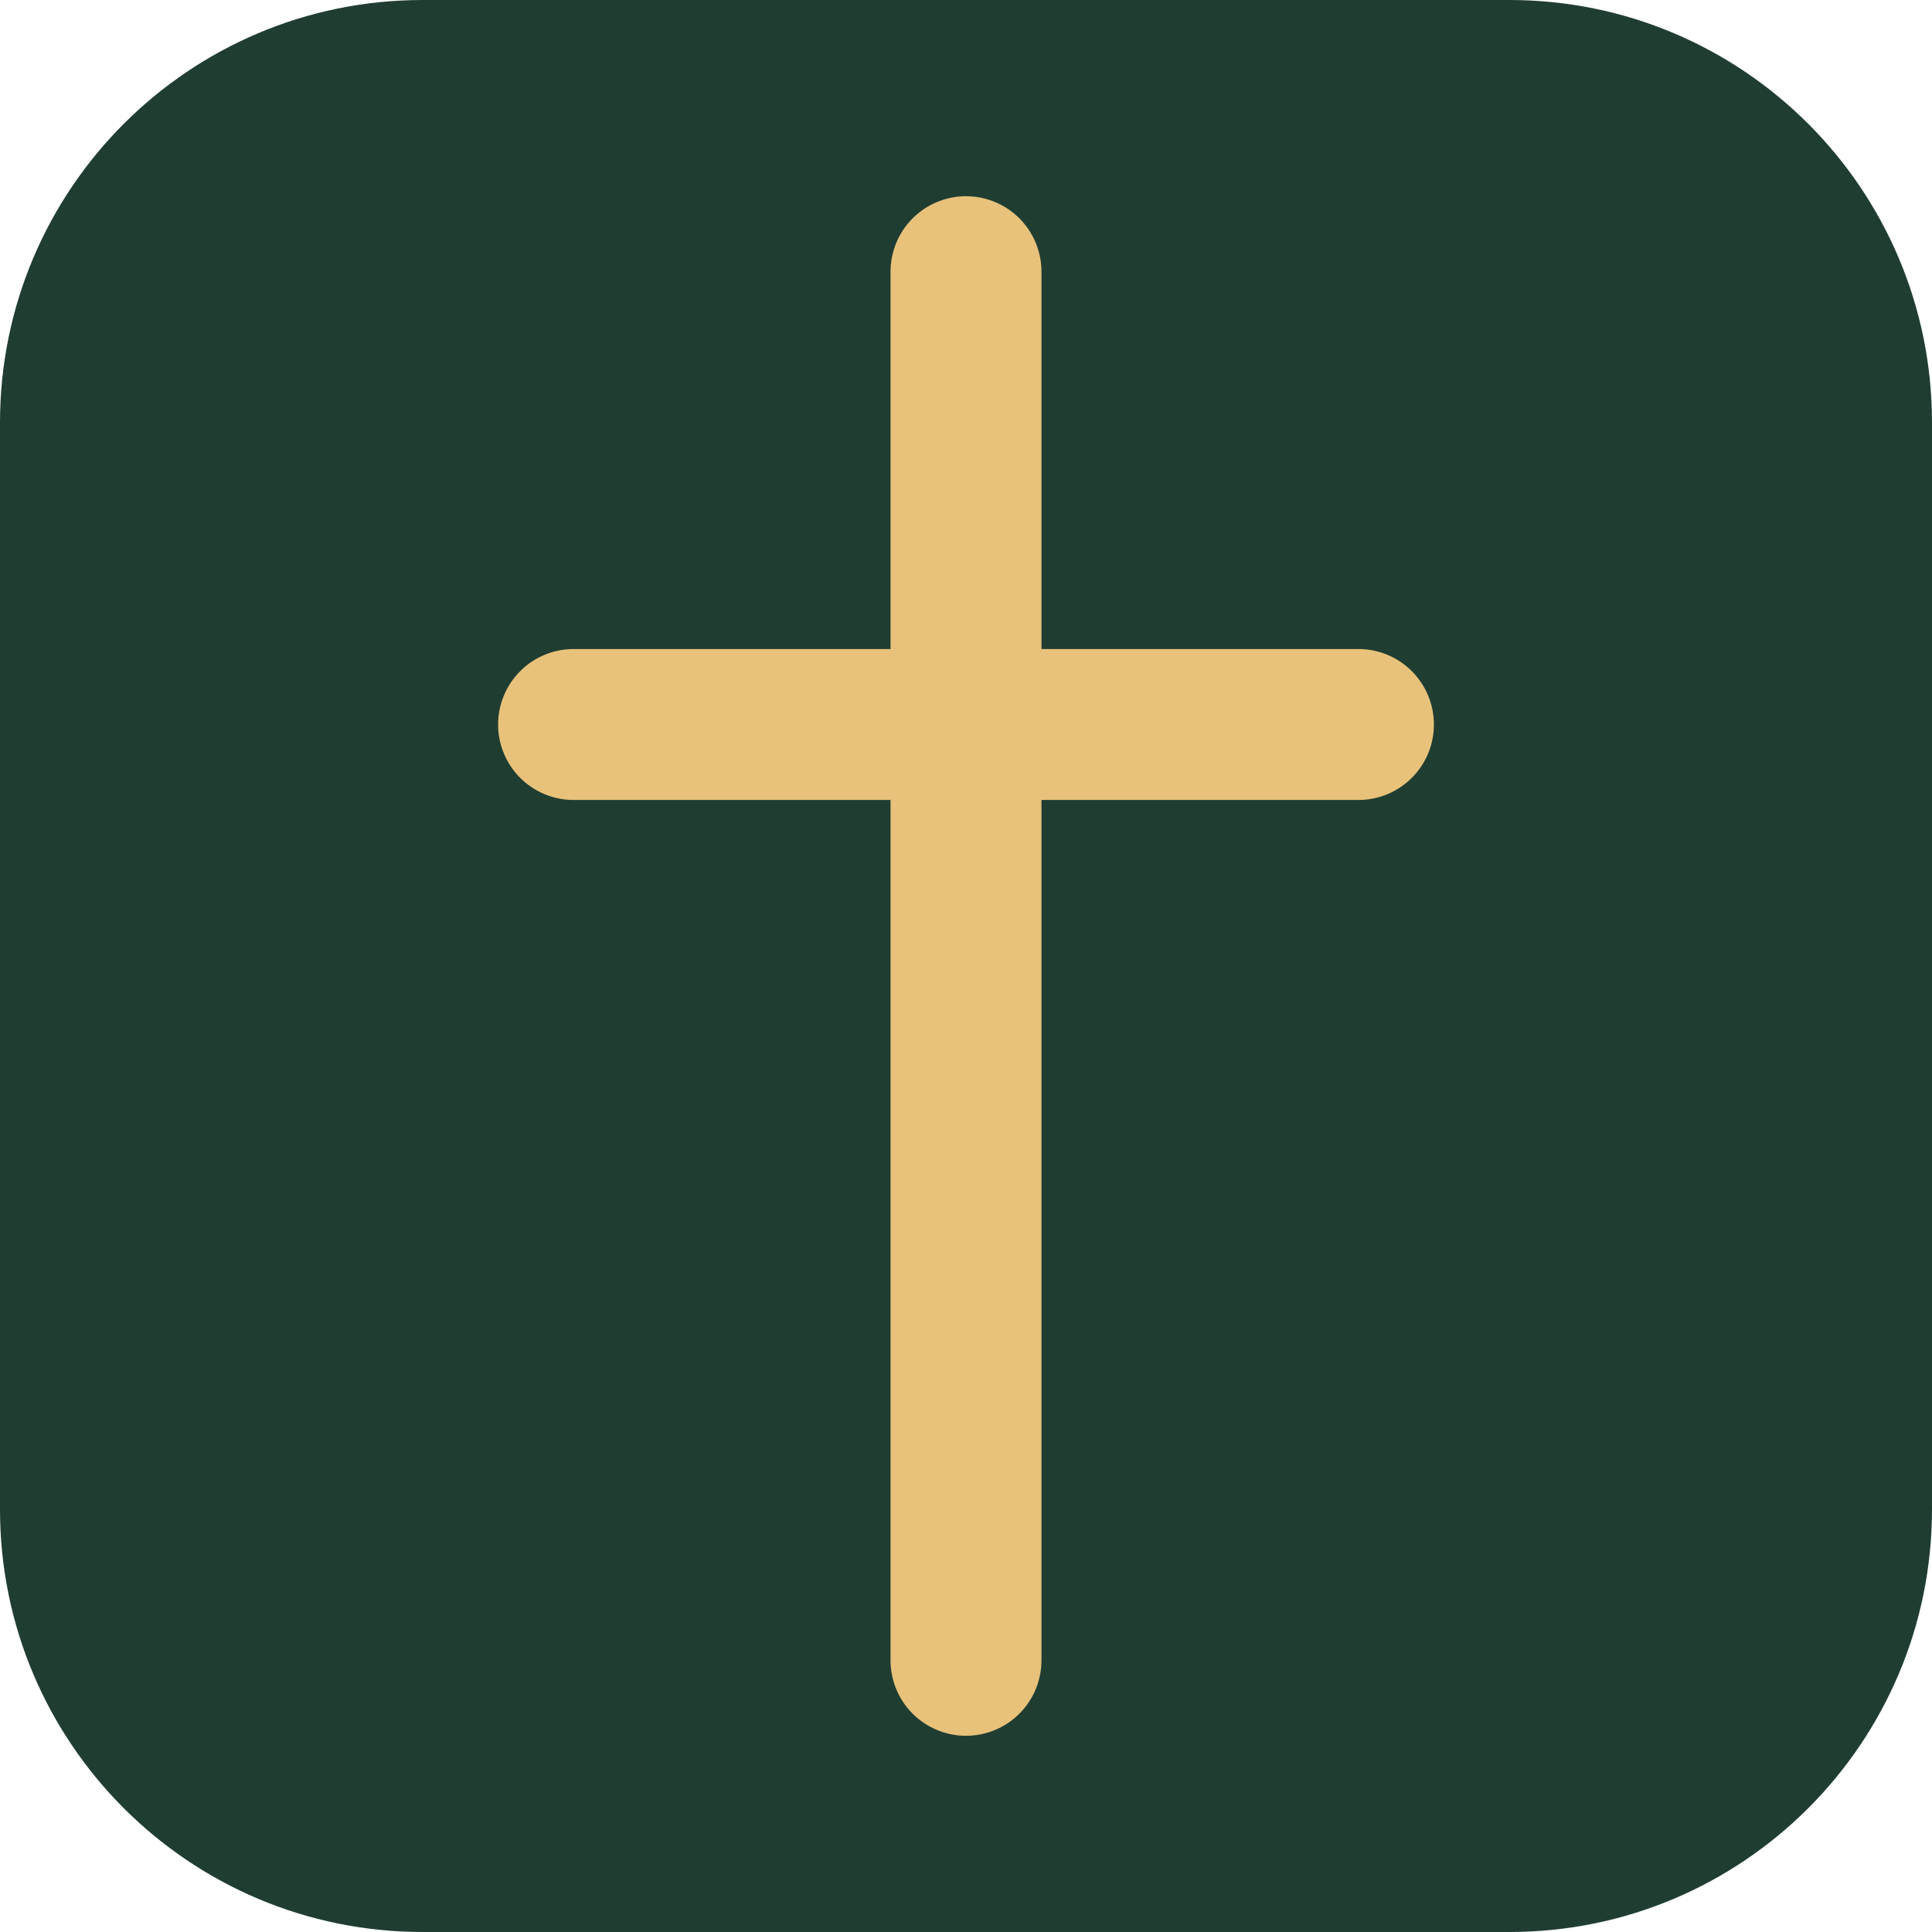
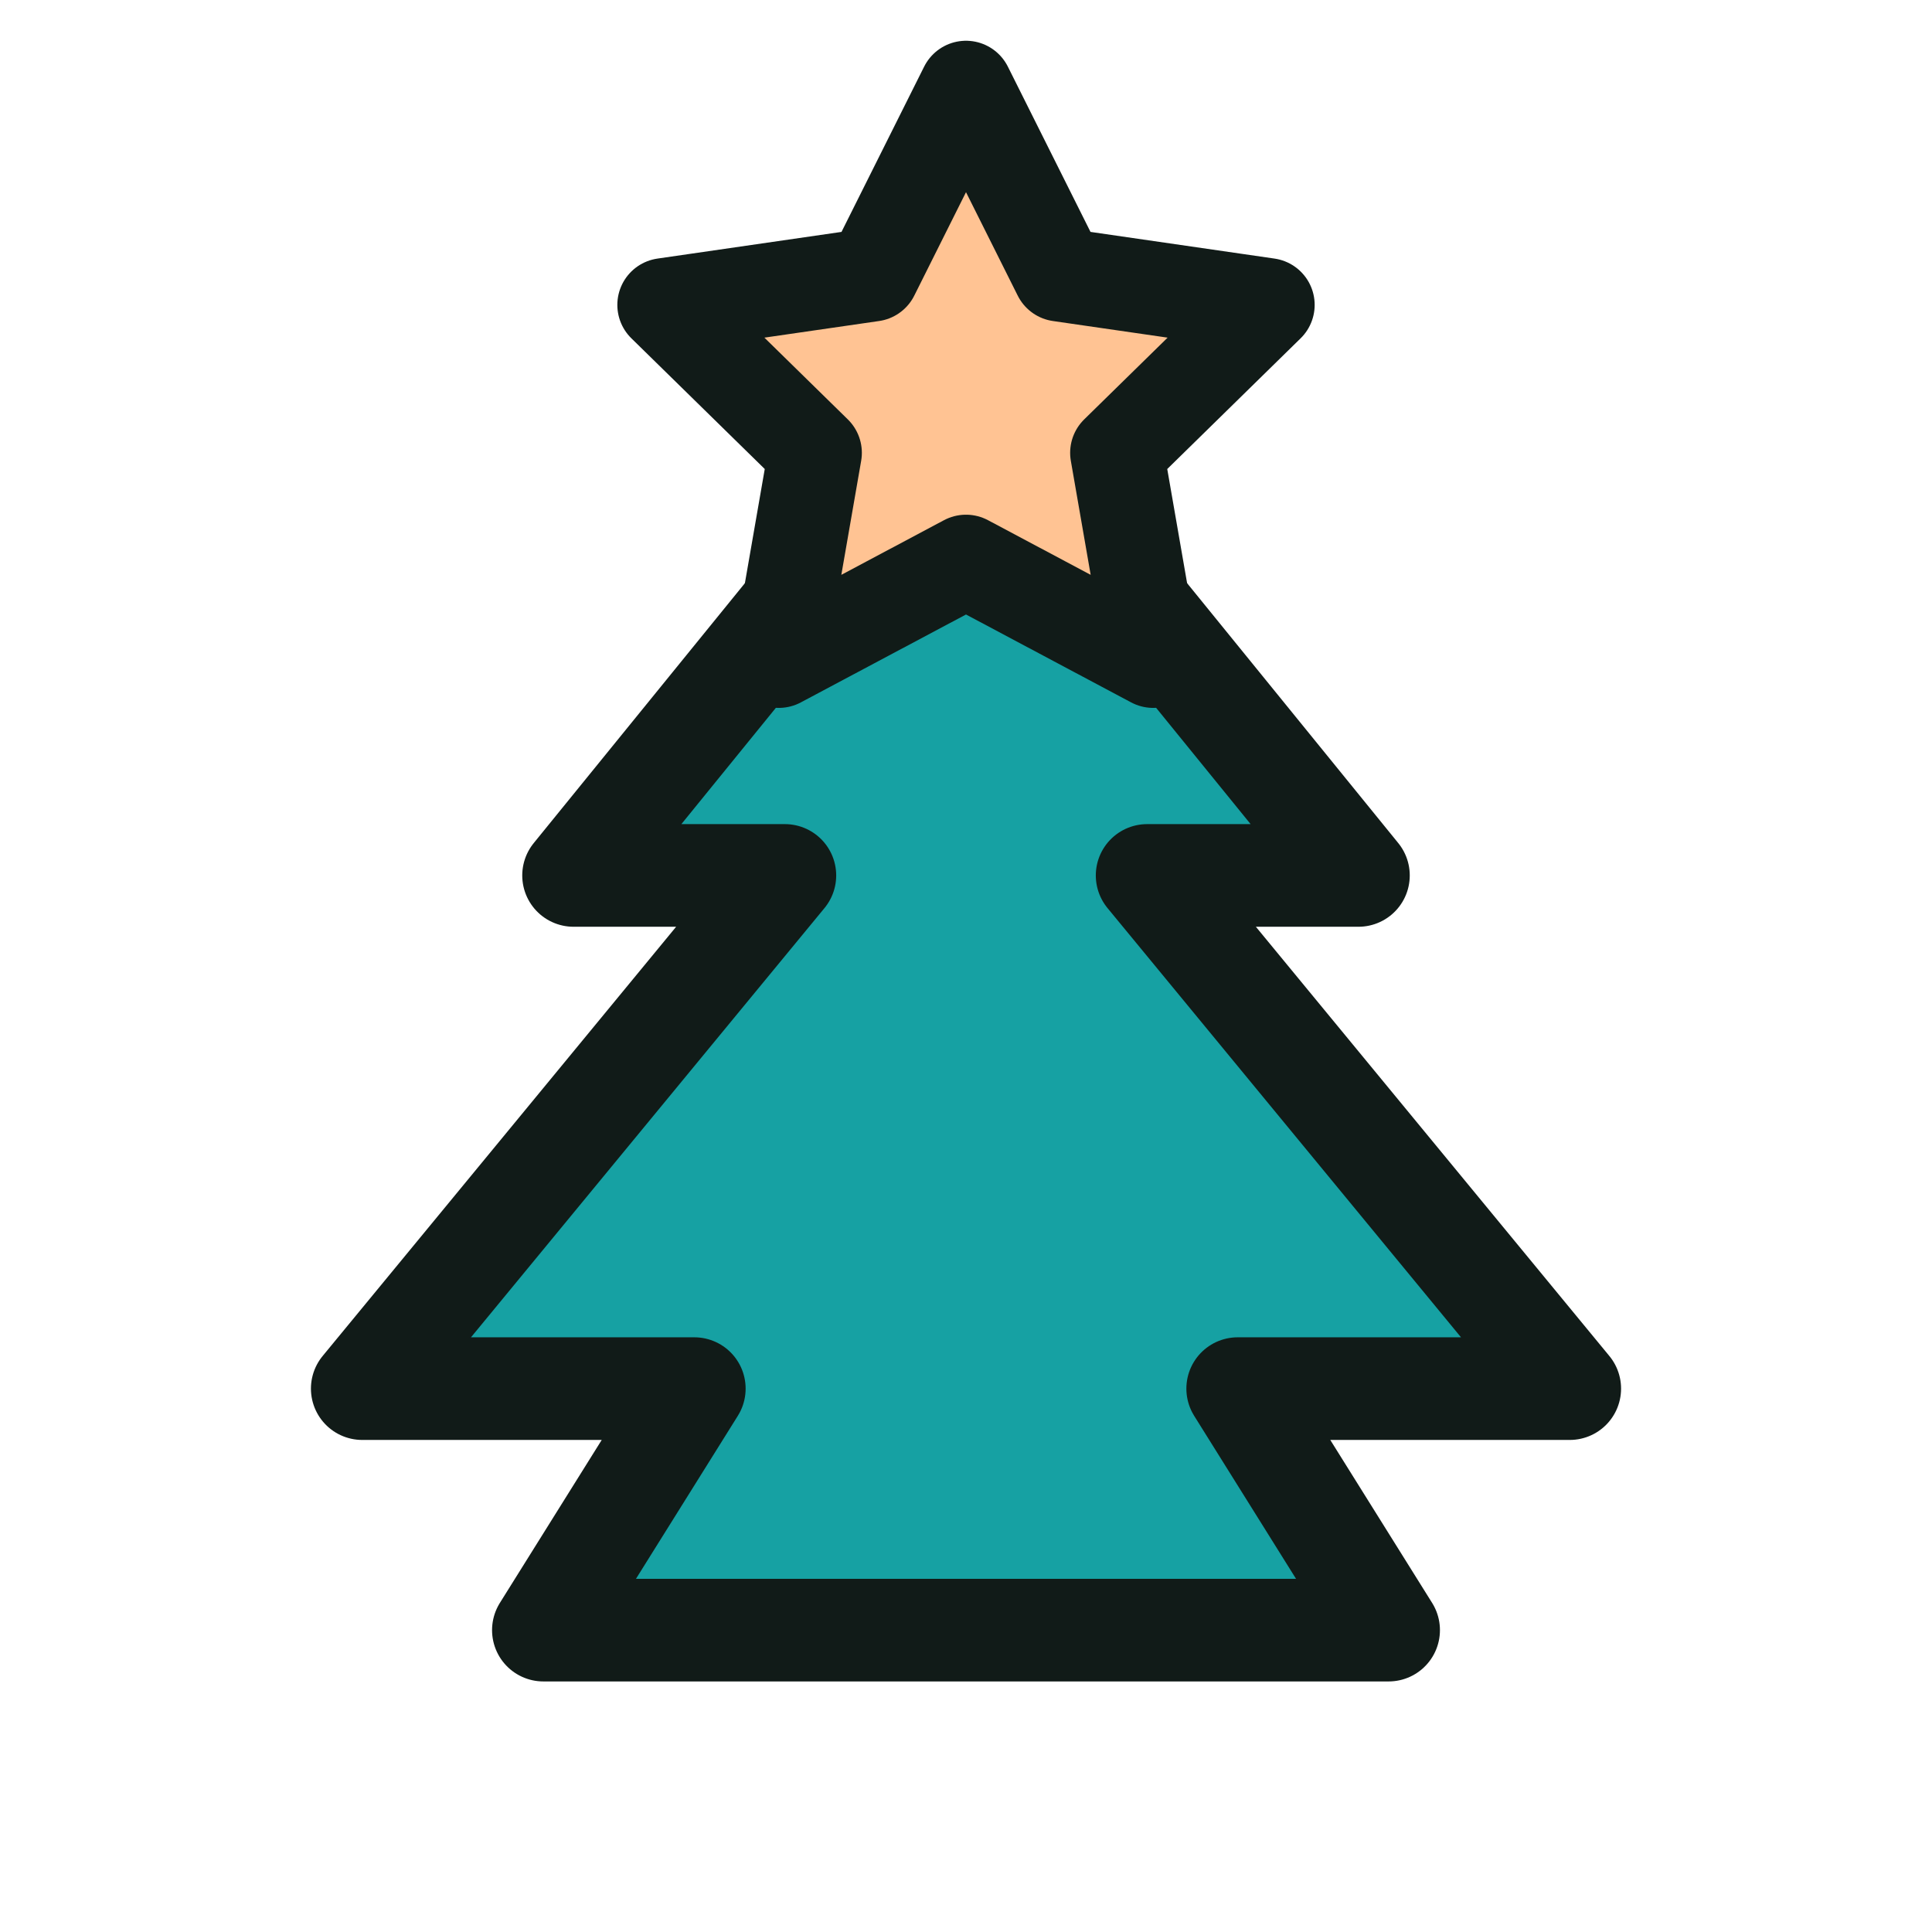
<svg xmlns="http://www.w3.org/2000/svg" viewBox="0 0 64 64">
-   <rect width="64" height="64" rx="14" fill="#203d32" />
-   <path d="M32 9v46M19 24h26" stroke="#e8c27a" stroke-linecap="round" stroke-width="5" />
+   <path d="M32 13 19 29h7l-14 17h11l-5 8h28l-5-8h11L38 29h7Z" fill="#16A1A3" stroke="#111b18" stroke-width="3.4" stroke-linejoin="round" />
+   <path d="m32 2.9 3.1 6.2 6.9 1-5 4.9 1.2 6.9L32 18.6l-6.2 3.3 1.2-6.9-5-4.9 6.9-1Z" fill="#FFC393" stroke="#111b18" stroke-width="3.1" stroke-linejoin="round" />
</svg>
